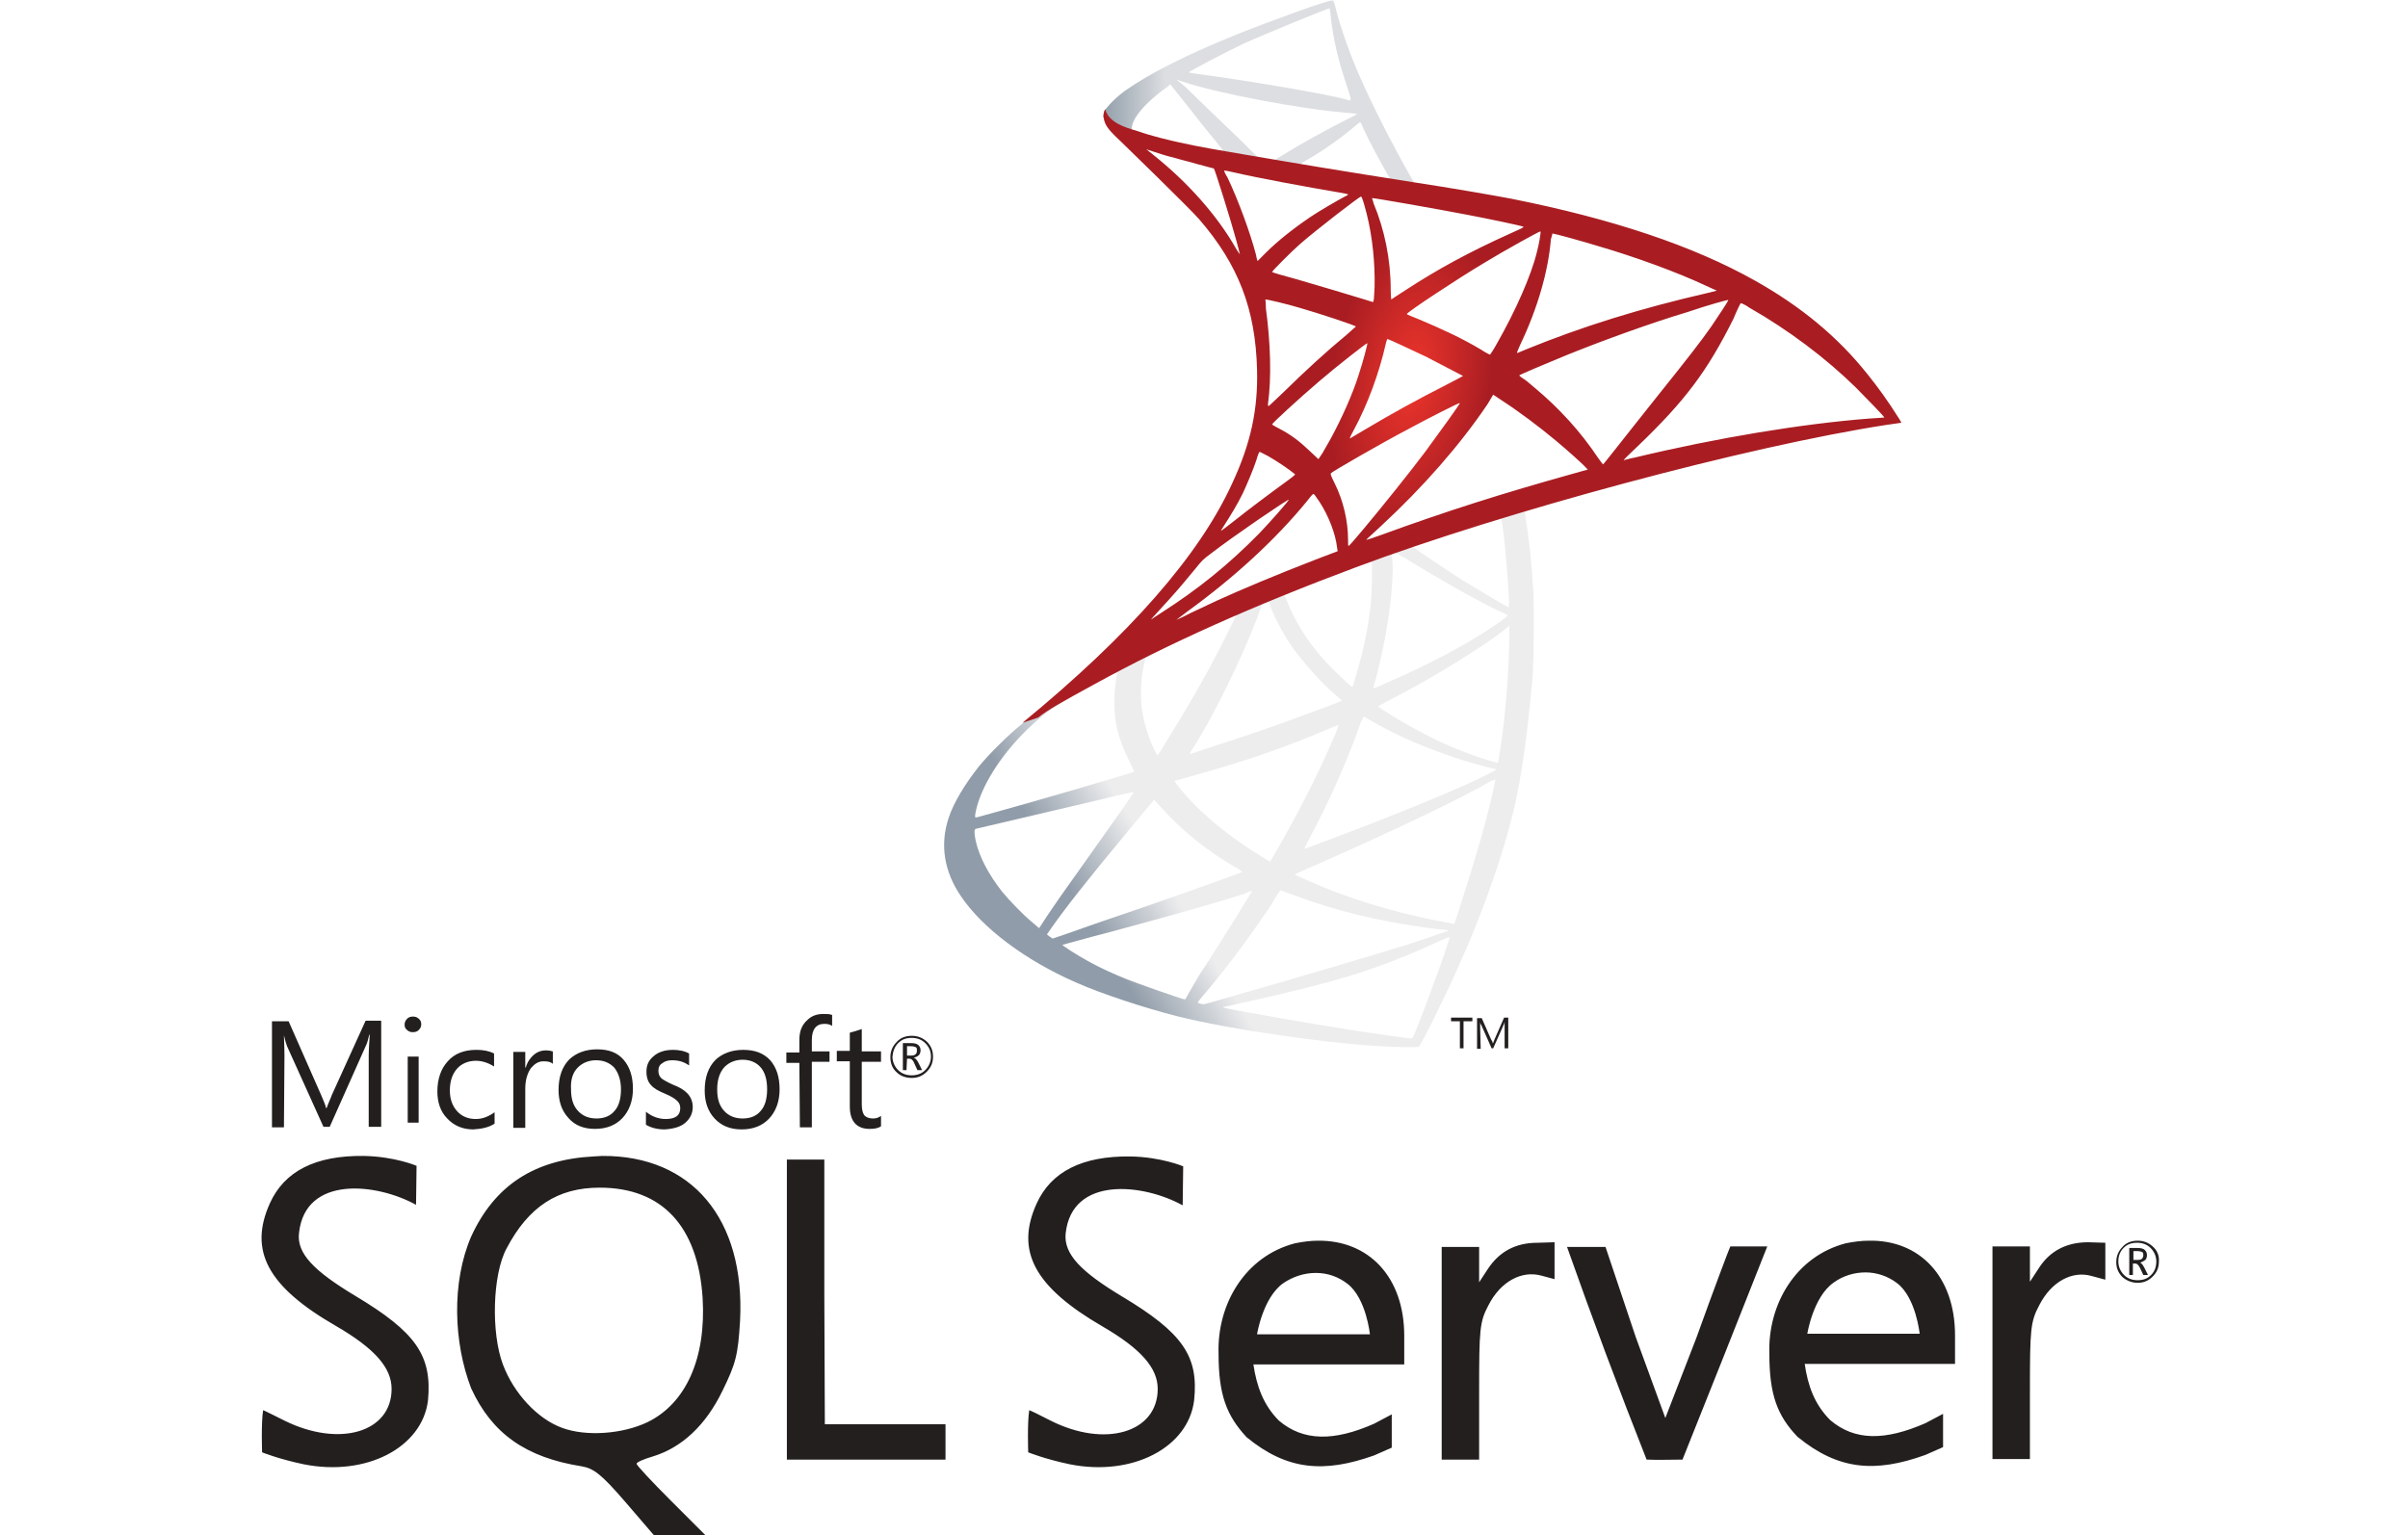
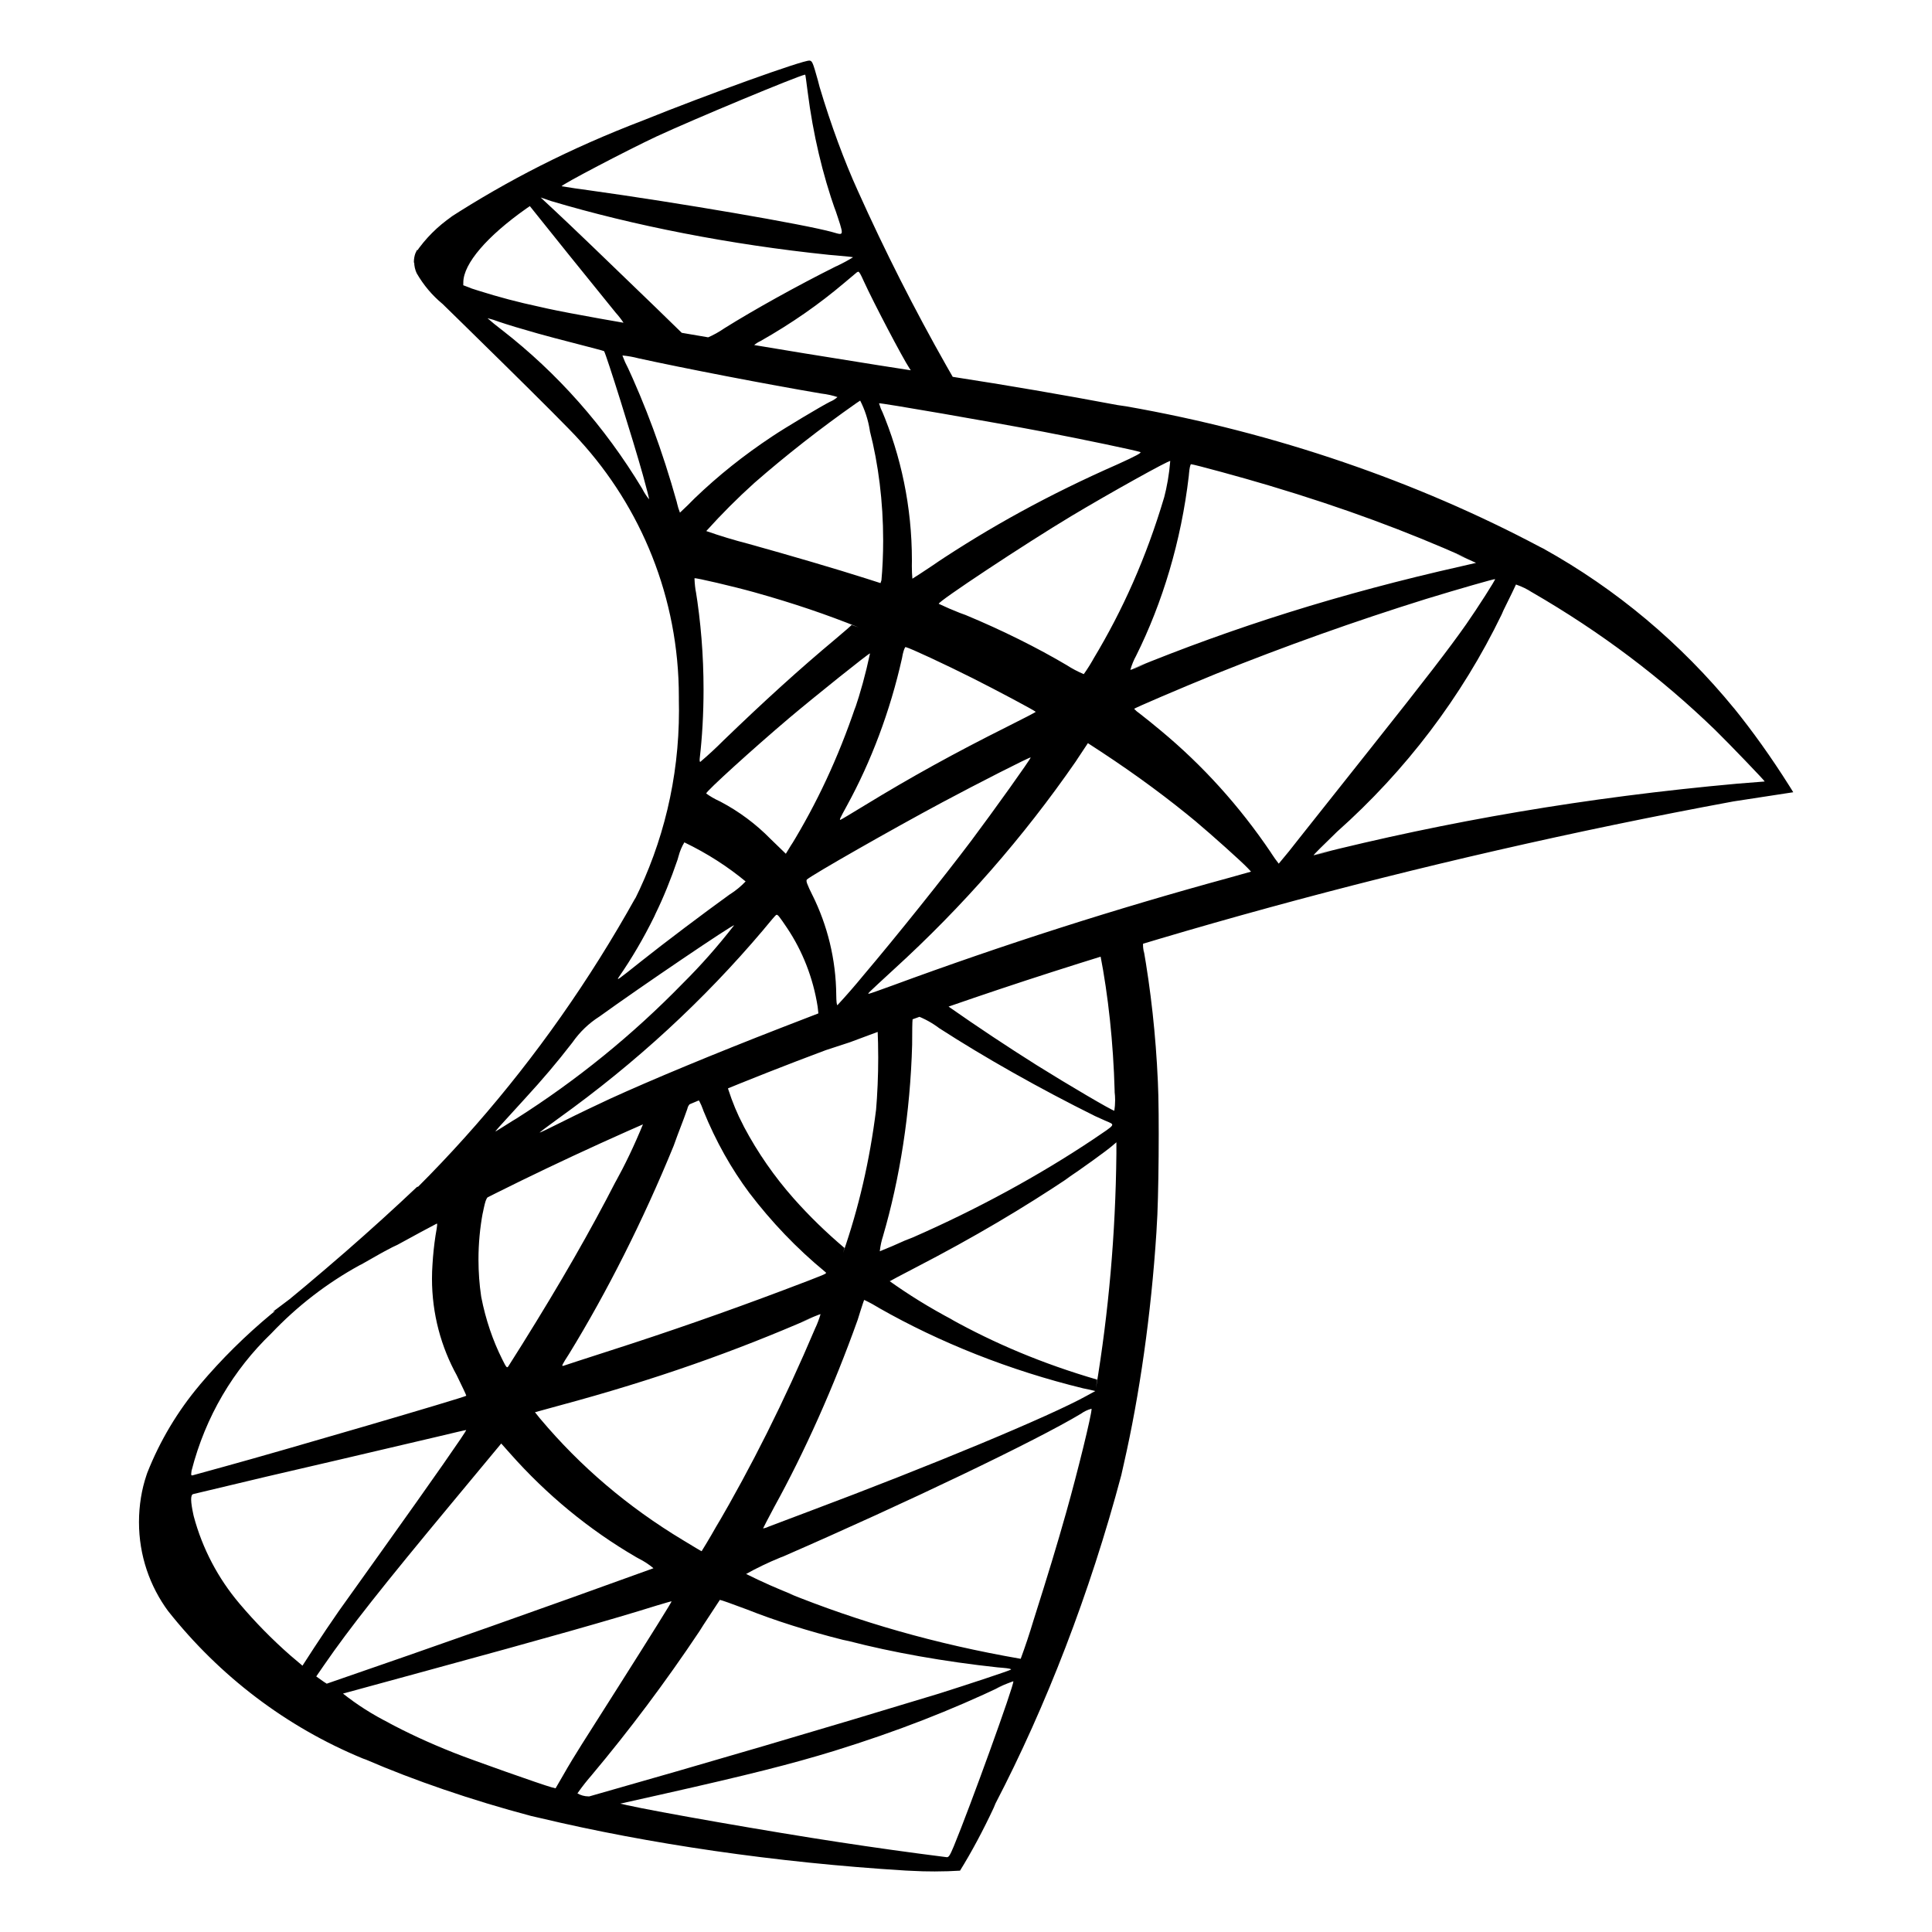
- <svg xmlns="http://www.w3.org/2000/svg" viewBox="65.1 102.4 367.4 295.2" width="2500" height="1594">
-   <linearGradient id="a" gradientTransform="scale(115.9464 -115.9464) rotate(30.578 8.401 .224)" gradientUnits="userSpaceOnUse" x1="1.511" x2="1.657" y1="1.192" y2="1.192">
-     <stop offset="0" stop-color="#909ca9" />
-     <stop offset="1" stop-color="#ededee" />
-   </linearGradient>
-   <linearGradient id="b" gradientTransform="matrix(80.3196 0 0 -80.3196 150.725 -619.331)" gradientUnits="userSpaceOnUse" x1=".981" x2="1.127" y1="-9.224" y2="-9.224">
-     <stop offset="0" stop-color="#939fab" />
-     <stop offset="1" stop-color="#dcdee1" />
-   </linearGradient>
-   <radialGradient id="c" cx="1.935" cy="2.23" gradientTransform="matrix(-102.4055 -15.3824 -31.1105 204.8109 556.169 -251.717)" gradientUnits="userSpaceOnUse" r=".146">
-     <stop offset="0" stop-color="#ee352c" />
-     <stop offset="1" stop-color="#a91d22" />
-   </radialGradient>
-   <path d="M315 196.4l-40.3 13.2-35.1 15.5-9.8 2.6c-2.5 2.4-5.1 4.8-8 7.2-3.1 2.7-6 5.1-8.2 6.9-2.5 2-6.1 5.6-8 7.9-2.8 3.5-5 7.2-5.9 10-1.7 5.1-.9 10.3 2.4 15.1 4.1 6.1 12.4 12.3 22 16.5 4.9 2.2 13.2 4.9 19.4 6.5 10.3 2.6 30.3 5.5 41.3 5.9 2.2.1 5.2.1 5.3 0 .2-.2 2-3.4 3.9-7.5 6.8-13.8 11.6-26.8 14.3-37.8 1.6-6.7 2.8-15.6 3.7-26.2.2-3 .3-12.9.1-16.2-.3-5.5-.8-9.9-1.5-14.3-.1-.6-.2-1.2-.1-1.2.1-.1.5-.2 5.5-1.6zm-9.2 5.4c.4 0 1.3 9.4 1.6 15.3.1 1.2 0 2.1 0 2.1-.2 0-5.1-2.9-8.7-5.1-3-1.9-8.8-5.8-9.7-6.5-.3-.2-.3-.2 2.2-1.1 4.2-1.5 14.2-4.7 14.6-4.7zm-20.6 6.8c.3 0 1 .4 2.7 1.4 6.3 3.9 14.8 8.7 18.5 10.3 1.1.5 1.2.3-1.3 2.1-5.5 3.8-12.5 7.5-20.9 11.2-1.5.7-2.7 1.2-2.8 1.2s.1-.8.4-1.7c2-7.6 3.2-15.3 3.3-21.4-.2-3.1-.2-3.1.1-3.1zm-4.2 1.6c.2.2.1 7-.2 8.9-.5 4.4-1.4 8.6-2.8 13.3-.3 1.1-.6 2.1-.7 2.1-.1.2-4.3-3.9-5.7-5.5-2.4-2.7-4.2-5.5-5.6-8.2-.7-1.4-1.8-4.1-1.7-4.1.5-.4 16.6-6.6 16.7-6.5zm-19.9 7.8c.2.1.4.6.5 1.1 1 2.7 3.2 6.6 5.1 9 2.1 2.7 4.8 5.7 7 7.6.7.6 1.4 1.2 1.5 1.3.2.2.2.2-4.7 2-5.8 2.2-12 4.4-19.2 6.7-1.7.6-3.4 1.1-5.1 1.7-.3.1-.2-.1.6-1.3 3.6-5.6 9-16.5 12-24.3.5-1.3 1-2.7 1.1-3 .1-.4.3-.6.7-.8.2.1.4 0 .5 0zm-6.1 2.5c.1.1-1.5 3.3-3 6.3-3 5.8-6.2 11.4-10.5 18.3-.7 1.2-1.4 2.3-1.5 2.4-.2.2-.2.2-.7-.8-1-2-1.9-4.7-2.3-7.1-.5-2.4-.4-6.5.2-9.1.4-1.9.4-1.9 1.3-2.3 3.7-1.9 16.3-7.8 16.5-7.7zm52.5 2.2v1.3c0 6.8-.7 16.1-1.8 22.9-.2 1.2-.3 2.2-.4 2.2 0 0-.9-.2-1.9-.5-4.6-1.4-9.5-3.5-14-6-3-1.6-7.3-4.3-7.1-4.4 0 0 1.3-.7 2.8-1.5 6-3.1 11.7-6.5 16.7-9.8 1.9-1.2 4.7-3.3 5.3-3.8zm-75.5 9c.1 0 .1.2-.1 1.3-.1.8-.3 2.3-.3 3.3-.2 4.4.5 7.7 2.7 12.2.6 1.2 1.1 2.3 1.1 2.3-.2.2-20.4 6.1-26.7 7.8-1.9.5-3.5 1-3.7 1-.2.1-.2 0-.2-.5.7-4.5 4.1-10.3 8.9-15.3 3.2-3.3 5.7-5.2 10-7.7 3.1-1.6 7.8-4.3 8.3-4.4-.1 0-.1 0 0 0zm47.5 8.5s.8.4 1.6.9c6.5 3.8 15.6 7.3 23.3 9.1l.7.2-1 .5c-4.1 2.3-17.4 7.8-31 12.9-2 .7-3.9 1.5-4.3 1.6-.4.2-.7.2-.7.2s.5-1.1 1.2-2.4c3.8-7.1 7.6-15.8 9.6-21.8.4-.7.6-1.2.6-1.2zm-4.8 1.6s-.2.7-.5 1.4c-2.7 6.4-6.1 13.4-10.6 21.3-1.1 2-2.1 3.6-2.1 3.6s-.9-.5-2-1.2c-6.5-4-12.2-8.8-15.9-13.6l-.5-.7 2.8-.8c9.9-2.7 18.4-5.6 26.8-9.2.9-.4 1.9-.8 2-.8zm30.1 10.5c0 .7-1.5 7-2.8 11.5-1.1 3.8-2 6.8-3.7 12.1-.7 2.3-1.4 4.2-1.4 4.2s-.2 0-.4-.1c-9-1.6-17.2-3.9-24.8-7-2.1-.9-5.2-2.2-5.4-2.4-.1-.1 1.8-.9 4.1-1.9 13.9-6.1 28.2-12.9 33.2-15.9.6-.3 1.1-.5 1.2-.5zm-69.5 2.4c.1.1-3.8 5.6-9.2 13.2-1.9 2.7-4.1 5.8-4.9 6.9-.8 1.2-2.1 3-2.8 4.1l-1.3 2-1.4-1.2c-1.6-1.3-4.4-4.2-5.7-5.8-2.6-3.3-4.4-6.7-5.1-9.8-.3-1.5-.3-2.2 0-2.3.5-.1 8.6-2 16.2-3.8 4.2-1 9.1-2.1 10.9-2.6 1.8-.4 3.2-.7 3.3-.7zm3.9 1.5l1 1.1c4.4 4.9 8.9 8.5 14.3 11.7 1 .5 1.7 1 1.6 1.1-.2.2-18.8 6.8-27.5 9.7-4.8 1.7-8.8 3.1-8.9 3.1l-.6-.4-.5-.4.9-1.3c2.9-4.1 6.5-8.7 14.3-18.1zm24.3 17.4s1.4.5 3 1.1c4 1.5 7.1 2.4 11.3 3.5 5.2 1.3 12.7 2.6 17.1 3 .7.1 1 .1.9.2-.2.1-4.7 1.6-8 2.7-5.2 1.6-21.2 6.4-34.3 10.1-2.4.7-4.5 1.3-4.6 1.3-.3.1-1.3-.2-1.3-.3s.7-1 1.6-2c4.4-5.2 8.7-11.1 12.4-16.6 1-1.8 1.9-3 1.9-3zm-5.4.1s-2.1 3.5-5.9 9.5c-1.6 2.5-3.4 5.4-4.1 6.4-.6 1-1.5 2.5-2 3.4l-.9 1.6-.5-.1c-1.1-.3-8.8-3-10.8-3.8-2.5-1-5.1-2.2-7.1-3.3-2.4-1.3-5.5-3.3-5.2-3.3.1 0 4.2-1.2 9.3-2.5 13.3-3.6 20.7-5.7 25.6-7.3.8-.4 1.6-.6 1.6-.6zm37.9 8.9c.2.3-4.8 14-6.6 18.3-.4 1-.5 1.2-.8 1.2-.5 0-7.7-1-12-1.7-7.6-1.2-20.3-3.4-23.5-4.1l-.7-.2 4.5-1c9.8-2.2 14.4-3.4 19.2-4.8 6-1.8 11.9-4.1 17.9-6.9 1-.4 1.8-.8 2-.8z" fill="url(#a)" />
-   <path d="M273.4 102.5c-.7-.1-11.5 3.8-18.5 6.6-9.4 3.8-16.7 7.5-21.2 10.7-1.7 1.2-3.8 3.3-4.1 4.1-.1.3-.2.7-.2 1l4.1 3.9 9.7 3.1 23.1 4.1 26.4 4.5.3-2.3h-.2l-3.5-.5-.7-1.2c-3.6-6.3-7.6-14.2-9.9-19.5-1.8-4.1-3.5-8.9-4.4-12.3-.5-2.1-.6-2.2-.9-2.2zm-.5 1.5c.1 0 .2.9.3 1.9.5 4.3 1.5 8.4 3 12.8 1.1 3.4 1.1 3.2-.2 2.8-3.1-.9-17-3.3-27.1-4.7-1.6-.2-3-.4-3-.5-.1-.1 7.3-4 10.5-5.5 4.2-1.9 15.7-6.6 16.5-6.8zm-29.4 13.7l1.2.4c6.5 2.2 22.7 5.3 31.7 6 1 .1 1.9.2 1.9.2s-.8.5-1.9 1c-4.3 2.2-9.1 4.8-12.4 6.9-1 .6-1.9 1.1-2 1.1s-.8-.1-1.4-.2l-1.2-.2-3-3c-5.4-5.2-9.6-9.2-11.2-10.8zm-1.2.9l4.3 5.4c2.3 3 4.7 5.8 5.2 6.5.5.6.9 1.2.9 1.2-.1.1-6.2-1.1-9.4-1.8-3.3-.8-4.7-1.1-6.7-1.8l-1.7-.5v-.4c0-2 2.6-5.1 7-8.2zm36.5 7.3c.1 0 .3.3.6 1.1 1 2.3 4.3 8.4 5.1 9.6.2.4.7.4-3.6-.3-10.3-1.7-13.6-2.2-13.6-2.3 0 0 .3-.2.7-.5 3.2-1.8 6.4-4 9.3-6.4.7-.6 1.3-1.1 1.5-1.2-.1 0 0 0 0 0z" fill="url(#b)" />
-   <path d="M229.8 123.4s-.7 1.1 0 2.7c.4 1 1.6 2.2 2.9 3.4 0 0 13.6 13.2 15.2 15.1 7.5 8.7 10.8 17.2 11.1 28.9.2 7.6-1.2 14.2-4.8 21.9-6.3 13.8-19.7 29.1-40.3 46l3-1c1.9-1.5 4.6-3 10.8-6.4 14.4-7.9 30.5-15.1 50.3-22.5 28.5-10.7 75.4-23.3 102.1-27.4l2.8-.4-.4-.7c-2.4-3.8-4.1-6.1-6.1-8.6-5.8-7.3-12.9-13.1-21.6-18-11.9-6.7-27.4-11.9-47-15.8-3.7-.7-11.8-2.1-18.4-3.1-14-2.2-23-3.7-32.9-5.4-3.6-.6-8.9-1.5-12.4-2.3-1.8-.4-5.3-1.2-8.1-2.2-2.4-.7-5.5-1.6-6.2-4.2zm7.9 7.7s.5.2 1.2.4c1.2.4 2.7.9 4.4 1.3 1.3.4 2.7.7 4 1.1 1.8.5 3.4.9 3.4.9.2.2 3.3 10.1 4.3 13.8.4 1.4.7 2.7.7 2.7s-.4-.5-.8-1.2c-3.6-6.3-9.2-12.6-15.7-17.8-.9-.7-1.5-1.2-1.5-1.2zm15 4.1c.2 0 .8.1 1.6.3 5.2 1.2 14.5 2.9 20.4 3.9 1 .2 1.8.3 1.8.4s-.4.3-.8.5c-1 .5-5.1 2.9-6.4 3.8-3.4 2.3-6.4 4.7-8.6 6.9l-1.6 1.6s-.2-.5-.3-1.2c-1.1-4.2-3.4-10.5-5.5-14.9-.4-.6-.7-1.3-.6-1.3-.1 0-.1 0 0 0zm26.3 5c.2.1.5 1.1 1.1 3.4 1.1 4.4 1.6 9.4 1.5 14-.1 1.3-.1 2.5-.2 2.6l-.1.3-1.6-.5c-3.3-1-8.6-2.6-13.1-3.9-2.6-.7-4.7-1.3-4.7-1.4 0-.2 3.8-4 5.4-5.4 3.1-2.7 11.5-9.2 11.7-9.1zm2.1.3c.1-.1 12.6 2.1 18.3 3.2 4.2.8 10.4 2.1 10.8 2.3.2.1-.5.4-2.5 1.3-8 3.6-14 6.9-20 10.8-1.6 1-2.9 1.9-2.9 1.9s-.1-.9-.1-1.9c0-5.8-1.2-11.6-3.3-16.6-.1-.5-.3-.9-.3-1zm32.4 6.4c.1.1-.3 2.6-.7 4-1.1 4.5-4.1 11.3-7.7 17.6-.6 1.1-1.2 2-1.3 2.1-.1 0-.9-.4-1.8-1-3.5-2.1-7.6-4-11.9-5.8-1.2-.5-2.3-.9-2.3-1-.2-.2 9.6-6.7 14.8-9.8 4.1-2.5 10.8-6.2 10.9-6.1zm2.3.4c.3 0 5.8 1.5 8.7 2.4 7.2 2.1 15.4 5.1 20.7 7.6l2.2 1-1.6.4c-13.1 3-24.3 6.5-35.1 10.9-.9.4-1.7.7-1.7.7-.1 0 .2-.7.6-1.6 3.3-6.9 5.4-14.1 5.9-20.3.2-.6.3-1.1.3-1.1zM260.6 160c.1-.1 4.3.9 6.6 1.6 3.5 1 10.8 3.4 10.8 3.6 0 0-.8.7-1.8 1.6-4 3.3-7.8 6.8-12.4 11.3-1.4 1.3-2.5 2.4-2.6 2.4s-.1-.2-.1-.4c.7-5.1.5-11.7-.4-18.4 0-1-.1-1.7-.1-1.7zm89 .1c.1.1-2 3.2-3.2 5-1.8 2.6-4.5 6.1-10.6 13.7-3.2 4-6.8 8.6-8 10.1s-2.2 2.8-2.3 2.8c0 0-.4-.5-.9-1.2-3.4-5.1-7.5-9.6-12.3-13.6-.9-.8-1.9-1.6-2.3-1.8-.3-.2-.6-.5-.6-.5 0-.1 5.2-2.3 9.1-3.9 6.9-2.8 16.3-6.2 23.3-8.3 3.8-1.3 7.8-2.4 7.8-2.3zm2.4.6c.1 0 .9.3 1.7.9 7.4 4.2 14.7 9.7 20.4 15.3 1.6 1.6 5.6 5.7 5.5 5.8 0 0-1.4.1-3 .2-12.8 1-29.2 3.7-45 7.5-1.1.2-2 .5-2.1.5s1.1-1.2 2.6-2.6c9.3-8.9 13.5-14.6 18.5-24.6.7-1.7 1.3-2.9 1.4-3-.1 0-.1 0 0 0zm-67.9 6.9c.4.1 4.4 2 7.4 3.4 2.7 1.4 6.9 3.6 7.1 3.7 0 0-1.4.8-3.2 1.7-5.7 2.9-10.6 5.6-15.8 8.7-1.5.9-2.7 1.6-2.7 1.6-.1 0-.1-.1.7-1.6 2.7-5 4.9-11 6.2-16.8.1-.4.2-.7.3-.7zm-3.9.8c.1.1-.9 3.8-1.6 5.9-1.2 3.9-3.4 8.7-5.4 12.4-.5.9-1.2 2.1-1.6 2.8l-.8 1.2-1.7-1.6c-2-1.9-3.6-3.1-5.7-4.2-.8-.4-1.5-.8-1.5-.9 0-.2 5.2-5 9.2-8.4 2.9-2.5 9-7.3 9.1-7.2zm24.2 9.9l1.5 1c3.4 2.2 7.4 5.2 10.5 7.8 1.7 1.4 5.1 4.4 5.8 5.2l.4.4-2.5.7c-14 3.9-24.7 7.3-37.3 11.9-1.4.5-2.6.9-2.7.9-.2 0-.3.2 2.8-2.7 8-7.4 15.2-15.6 20.5-23.5zm-6.4 1.6c.1.1-4.1 5.9-6.6 9.3-3 4-8.3 10.6-11.9 14.9-1.5 1.8-2.8 3.3-2.9 3.3s-.1-.4-.1-1.1c0-3.7-.9-7.6-2.6-11-.7-1.4-.8-1.7-.7-1.9.6-.5 9.4-5.6 15.1-8.6 3.7-2 9.6-5 9.7-4.9zm-38.5 9.4c.1 0 .8.4 1.6.8 1.9 1.1 3.7 2.3 5.2 3.5.1.1-.7.7-1.8 1.5-2.9 2.1-7.3 5.4-9.8 7.4-2.7 2.1-2.8 2.2-2.5 1.7 2-3.1 3-4.8 4.1-7 .9-2 1.9-4.3 2.6-6.4.2-.8.5-1.5.6-1.5zm10.3 8.1c.2 0 .3.2 1.2 1.5 1.7 2.6 3.1 6.1 3.4 8.9l.1.6-4.2 1.6c-7.5 2.9-14.4 5.8-19 7.9-1.3.6-3.6 1.7-5.1 2.4-1.5.8-2.7 1.3-2.7 1.3s.9-.7 2.1-1.6c9.1-6.6 17-13.9 22.9-21.1.6-.8 1.2-1.5 1.3-1.5zm-4.7 1.1c.1.1-3.4 4.1-5.7 6.5-5.9 6-11.7 10.7-18.9 15.3-.9.6-1.7 1.1-1.8 1.2-.2.1.1-.2 3.2-3.6 2-2.2 3.5-4 5.3-6.2 1.2-1.5 1.4-1.7 3-2.9 4.4-3.4 14.7-10.4 14.9-10.3z" fill="url(#c)" />
-   <path d="M133.1 324.7c-.6 0-1.1.1-1.7.1-11.4.6-19 5.6-23.5 15.4-3.8 8.8-3.4 20.4 0 29.2 4 8.7 10.5 13.3 21.3 15 2.3.4 3.8 1.6 8.3 6.8l5.5 6.4h9.9l-6.6-6.6c-3.6-3.6-6.6-6.8-6.6-7.1s1.4-.9 3.1-1.4c5.6-1.7 10.2-6 13.4-12.6 2.6-5.3 3-6.9 3.4-13.5 1-19.6-9.3-31.8-26.5-31.7zm8.7 51.2c-4.8 2.3-11.8 2.8-16.4 1.1-4.7-1.7-9.3-6.6-11.4-12.2-2.3-6.1-2-17.3.7-22.3 4.2-8 9.8-11.7 17.9-11.7 12 0 18.9 7.4 19.8 21.2.7 11.6-3.2 20.3-10.6 23.9zm171.1-34.5c-4.2 0-7.3 1.7-9.5 5l-1.7 2.6v-6.8h-7.2v40.9h7.2V370c0-12 .1-13.4 1.8-16.6 2.3-4.5 6.3-6.7 10.1-5.7l2.6.7v-7.1zm-42.2-.4c-1.4 0-2.9.2-4.4.5-9.6 2.5-15 11.7-14.7 21.2 0 7.9 1.5 11.9 5.4 16.1 7.8 6.4 14.9 6.9 24.5 3.5 1.6-.7 3.4-1.5 3.4-1.5v-6.4l-3.4 1.8c-7.7 3.4-13.6 3.4-18.3-.6-3-3-4.3-6.7-4.9-10.8h29v-5.5c0-11.3-6.8-18.4-16.6-18.3zM259 359s1.1-7 5-9.8c1.9-1.3 4.1-2 6.3-2s4.3.7 6.1 2.1c3.6 2.8 4.3 9.7 4.3 9.7zm-173.4-7.4c-7.8-4.7-11.3-8.1-10.8-12.1 1.2-11.1 14.9-9.6 22.5-5.4l.1-7.5s-4.2-1.8-10.2-1.9c-9.2-.1-15.2 2.9-18 9.1-4.1 9.1-.5 16 12.7 23.6 7.4 4.3 10.7 8 10.7 12.1 0 8.4-10.1 11.3-20.6 6.1-2.2-1.1-4-2-4.1-2-.4 2.4-.2 8.1-.2 8.1s3.2 1.3 8 2.3c12 2.4 22.8-3.2 23.9-12.3.8-8.6-2.3-13.1-14-20.1zm291-10.6c-1.4 0-2.9.2-4.4.5-9.6 2.5-15 11.7-14.7 21.2 0 7.9 1.5 11.9 5.4 16 7.8 6.4 14.9 7 24.6 3.5 1.6-.7 3.4-1.5 3.4-1.5v-6.4l-3.4 1.8c-7.8 3.4-13.6 3.4-18.3-.6-3-3-4.3-6.6-4.9-10.8h28.9v-5.5c0-11.3-6.8-18.4-16.6-18.2zm-11.8 17.9s1.1-7 5-9.8c1.9-1.4 4.1-2 6.2-2s4.3.7 6.1 2.1c3.6 2.8 4.3 9.7 4.3 9.7zM233 351.7c-7.8-4.7-11.2-8.1-10.8-12.1 1.2-11.1 14.9-9.6 22.5-5.4l.1-7.5s-4.2-1.8-10.2-1.9c-9.2-.1-15.2 2.9-18 9.1-4.1 9.1-.4 16 12.7 23.6 7.4 4.3 10.6 8 10.6 12 0 8.4-10.1 11.4-20.6 6.1-2.1-1.1-4-2-4.1-2-.4 2.4-.2 8.1-.2 8.1s3.2 1.3 8 2.3c12 2.4 22.8-3.2 23.9-12.3.9-8.5-2.2-13-13.9-20zm185.8-10.4c-4.2 0-7.4 1.7-9.5 5l-1.7 2.6v-6.8h-7.2V383h7.2v-13c0-12 .1-13.4 1.8-16.6 2.3-4.5 6.3-6.7 10.1-5.6l2.6.7v-7.1zm-243 10.2v-26.1h-7.2v57.7h30.5v-6.8h-23.2zm167.7 8.1l-6 15.5-5.7-15.6-5.8-17.3h-7.4c4.8 13.6 10 27.5 15.3 40.9 2.3.1 4.6 0 6.9 0l8.1-20.3 8.2-20.7H350c-.1.1-3.2 8.3-6.5 17.5zm-150.9-49.9c1.2 0 2.1-.4 2.9-1.2s1.2-1.7 1.2-2.9-.4-2.1-1.2-2.9c-.8-.7-1.7-1.1-2.9-1.1s-2.2.4-2.9 1.2c-.8.8-1.2 1.8-1.2 2.9 0 1.2.4 2.2 1.2 2.9.7.7 1.7 1.1 2.9 1.1zM190 303c.7-.7 1.5-1 2.6-1 1 0 1.9.3 2.6 1s1.1 1.5 1.1 2.6c0 1-.4 1.9-1.1 2.6s-1.6 1-2.6 1-1.9-.3-2.6-1-1.1-1.6-1.1-2.6c.1-1 .4-1.9 1.1-2.6zm1.7 3h.5c.3 0 .7.3.9.9l.6 1.3h.9l-.7-1.4c-.3-.6-.6-.9-.9-1 .4-.1.7-.2 1-.5.2-.2.3-.6.3-.9 0-.4-.1-.7-.4-1s-.8-.4-1.5-.4h-1.5v5.2h.7zm0-2.4h.7c.5 0 .8.1 1 .2s.2.3.2.7c0 .6-.4.9-1.1.9h-.8zM72 305.5c0-1.8-.1-3.2-.1-4 .2.9.4 1.6.6 2.1l7 15.5h1.2l7-15.7c.2-.4.4-1.1.6-2h.1c-.1 1.6-.2 2.9-.2 4v13.7h2.4v-20.4h-3L81.1 313c-.2.6-.6 1.4-1 2.5H80c-.1-.6-.5-1.4-.9-2.4l-6.3-14.3h-3.2v20.4h2.3zm23.7.1h2.1v12.7h-2.1zm1-4.7c.4 0 .8-.1 1.1-.4s.5-.6.5-1.1c0-.4-.1-.8-.5-1.1-.3-.3-.7-.4-1.1-.4s-.8.1-1.1.4-.5.7-.5 1.1c0 .5.1.8.5 1.1.3.3.7.4 1.1.4zm15.7 17.6v-2.2c-1.1.8-2.3 1.3-3.6 1.3-1.5 0-2.7-.5-3.6-1.5s-1.4-2.3-1.4-4c0-1.8.5-3.2 1.4-4.2s2.2-1.5 3.6-1.5c1.2 0 2.4.4 3.5 1.1V305c-1-.5-2.1-.7-3.4-.7-2.3 0-4.2.7-5.5 2.2-1.3 1.4-2 3.4-2 5.8 0 2.1.6 3.9 1.9 5.2 1.3 1.4 3 2.1 5 2.1 1.7-.1 3-.4 4.1-1.1zm5.9-6.7c0-1.7.4-3 1.1-4 .7-.8 1.4-1.3 2.4-1.3.8 0 1.4.1 1.8.5v-2.4c-.3-.1-.8-.2-1.4-.2-.8 0-1.6.3-2.2.8-.7.6-1.3 1.4-1.6 2.5h-.1v-3H116v14.6h2.3zm13.4 7.7c2.2 0 4-.7 5.3-2.1s2-3.3 2-5.6c0-2.4-.6-4.2-1.8-5.6s-2.9-2-5.1-2-4 .7-5.3 1.9c-1.4 1.4-2.1 3.4-2.1 5.9 0 2.2.6 4 1.9 5.4 1.2 1.4 2.9 2.1 5.1 2.1zm-3.3-11.8c.9-.9 2.1-1.4 3.5-1.4 1.5 0 2.6.5 3.5 1.4.8 1 1.3 2.4 1.3 4.2s-.4 3.2-1.2 4.1c-.8 1-2 1.5-3.5 1.5s-2.7-.5-3.6-1.5-1.3-2.3-1.3-4.1c-.1-1.8.3-3.2 1.3-4.2zm20.7 10.6c.9-.8 1.4-1.8 1.4-3 0-1.1-.4-2-1.1-2.7-.6-.6-1.4-1.1-2.7-1.6-1.1-.5-1.8-.9-2.2-1.2-.4-.4-.6-.8-.6-1.5 0-.6.2-1.1.7-1.4.5-.4 1.1-.6 1.9-.6 1.3 0 2.3.3 3.3 1V305c-.9-.5-2-.7-3.1-.7-1.5 0-2.8.4-3.7 1.2-1 .8-1.4 1.8-1.4 3 0 1.1.3 2 .9 2.6.5.6 1.4 1.1 2.6 1.6s2 1 2.4 1.4.6.8.6 1.4c0 1.4-.9 2.1-2.8 2.1-1.4 0-2.7-.5-3.8-1.4v2.5c1 .6 2.2.9 3.6.9 1.7-.1 3.1-.5 4-1.3zm11.1-14c-2.2 0-4 .7-5.3 1.9-1.4 1.4-2.1 3.4-2.1 5.9 0 2.2.6 4 1.9 5.4s3 2.1 5.2 2.1 4-.7 5.3-2.1 2-3.3 2-5.6c0-2.4-.6-4.2-1.8-5.6-1.3-1.4-3-2-5.2-2zm4.6 7.6c0 1.8-.4 3.2-1.2 4.1-.8 1-2 1.5-3.5 1.5s-2.7-.5-3.6-1.5-1.3-2.3-1.3-4.1c0-1.9.5-3.3 1.4-4.3.9-.9 2.1-1.4 3.5-1.4s2.6.5 3.4 1.4c.9 1 1.3 2.4 1.3 4.3zm6.3 7.3h2.3v-12.6h3.4v-2h-3.4v-2.2c0-2 .8-3.1 2.4-3.1.6 0 1.1.1 1.5.4v-2.1c-.4-.2-1-.2-1.7-.2-1.3 0-2.3.4-3.1 1.2-1 .9-1.5 2.1-1.5 3.8v2.4h-2.5v2h2.5zm9.6-4c0 2.8 1.3 4.3 3.8 4.3.9 0 1.6-.1 2.2-.5v-2c-.4.3-.9.5-1.5.5-.8 0-1.3-.2-1.7-.6-.3-.4-.5-1.1-.5-2.1v-8.2h3.7v-2H183v-4.3c-.8.3-1.6.5-2.3.7v3.5h-2.5v2h2.5zm250.5 26.9c-.8-.7-1.7-1.1-2.9-1.1s-2.2.4-2.9 1.2c-.8.8-1.2 1.8-1.2 2.9 0 1.2.4 2.1 1.2 2.9.8.7 1.8 1.1 2.9 1.1 1.2 0 2.1-.4 2.9-1.2s1.2-1.7 1.2-2.9c.1-1.2-.4-2.2-1.2-2.9zm-.3 5.5c-.7.7-1.5 1-2.6 1-1 0-1.9-.3-2.6-1s-1.1-1.6-1.1-2.6.3-1.9 1-2.6 1.5-1 2.6-1c1 0 1.9.3 2.6 1s1.1 1.6 1.1 2.6-.3 1.9-1 2.6zm-2.1-2.4c.4-.1.7-.3 1-.5.2-.2.3-.6.3-.9 0-.4-.1-.7-.4-1s-.8-.4-1.5-.4h-1.5v5.2h.7v-2.2h.5c.3 0 .6.3.9.9l.6 1.3h.9l-.7-1.4c-.3-.6-.6-.9-.8-1zm-.5-.5h-.8V343h.7c.5 0 .8.1 1 .2s.2.3.2.7c-.1.6-.4.8-1.1.8zM298 304h.7v-5.2h1.7v-.7h-4.1v.7h1.7zm3.9-3.9v-1.2c0 .3.1.5.2.6l2 4.5h.3l2-4.5c.1-.1.1-.3.2-.6v5.1h.7v-5.9h-.8l-1.8 4.1c0 .1-.2.4-.3.8h-.1c0-.2-.1-.4-.3-.7l-1.8-4.1h-.9v5.9h.7z" fill="#231f1f" />
+ <svg xmlns="http://www.w3.org/2000/svg" fill="#000000" width="800px" height="800px" viewBox="0 0 32 32" version="1.1">
+   <path d="M16.776 27.848h0.008c0.019 0.047-0.719 2.087-0.987 2.734-0.061 0.145-0.082 0.181-0.115 0.179q-0.897-0.113-1.791-0.25c-1.132-0.172-3.028-0.504-3.506-0.612l-0.111-0.025 0.679-0.152c1.455-0.327 2.153-0.504 2.862-0.721 1.059-0.328 1.944-0.677 2.797-1.083l-0.125 0.054c0.076-0.039 0.173-0.080 0.271-0.116l0.020-0.006zM11.124 26.522c0.006 0.006-0.316 0.522-0.882 1.415-0.24 0.376-0.511 0.806-0.604 0.952-0.094 0.147-0.23 0.372-0.302 0.5l-0.134 0.231-0.067-0.017c-0.162-0.044-1.311-0.45-1.613-0.57-0.429-0.17-0.777-0.333-1.114-0.514l0.057 0.028c-0.299-0.149-0.555-0.314-0.793-0.503l0.009 0.007 1.381-0.377c1.989-0.542 3.090-0.854 3.811-1.080 0.136-0.041 0.249-0.074 0.25-0.071zM11.926 26.5c0.004-0.004 0.206 0.067 0.452 0.16 0.447 0.178 1.009 0.357 1.584 0.501l0.099 0.021c0.713 0.185 1.579 0.34 2.463 0.435l0.083 0.007c0.1 0.008 0.152 0.020 0.137 0.030-0.031 0.020-0.7 0.242-1.191 0.397q-2.889 0.879-5.793 1.703c-0.003 0-0.007 0-0.011 0-0.068 0-0.132-0.019-0.187-0.051l0.002 0.001c0.080-0.115 0.16-0.215 0.244-0.311l-0.003 0.003c0.613-0.73 1.22-1.538 1.781-2.379l0.063-0.1q0.137-0.21 0.275-0.419zM8.302 23.909l0.146 0.164c0.605 0.684 1.308 1.264 2.092 1.72l0.040 0.022c0.093 0.047 0.173 0.1 0.245 0.161l-0.002-0.001q-2.698 0.978-5.411 1.912-0.046-0.028-0.090-0.060l-0.084-0.060 0.131-0.19c0.425-0.616 0.96-1.293 2.131-2.702zM7.721 23.687c0.011 0.011-0.567 0.838-1.375 1.969l-0.734 1.028c-0.121 0.174-0.306 0.447-0.411 0.61l-0.191 0.295-0.202-0.171c-0.305-0.268-0.581-0.55-0.836-0.851l-0.010-0.012c-0.346-0.409-0.609-0.901-0.753-1.441l-0.006-0.026c-0.047-0.217-0.050-0.327-0.004-0.341q1.207-0.291 2.417-0.569l1.625-0.381c0.261-0.063 0.477-0.113 0.48-0.111zM18.077 23.333l0.003 0.004c0 0.1-0.229 1.035-0.42 1.712-0.16 0.566-0.295 1.010-0.544 1.796q-0.095 0.318-0.21 0.63c-1.418-0.246-2.677-0.611-3.875-1.096l0.126 0.045q-0.407-0.159-0.799-0.354c0.163-0.092 0.363-0.189 0.569-0.273l0.038-0.014c2.068-0.901 4.21-1.928 4.942-2.369 0.048-0.035 0.104-0.062 0.165-0.079l0.004-0.001zM13.591 21.767c-0.025 0.084-0.052 0.154-0.083 0.222l0.004-0.011c-0.538 1.267-1.066 2.309-1.651 3.314l0.075-0.14q-0.15 0.275-0.315 0.541c-0.006 0-0.142-0.082-0.305-0.181-0.921-0.554-1.705-1.225-2.363-2.007l-0.012-0.014-0.080-0.1 0.415-0.114c1.572-0.423 2.898-0.894 4.176-1.452l-0.19 0.074c0.178-0.075 0.325-0.136 0.327-0.132zM14.313 21.53c0.099 0.047 0.179 0.092 0.257 0.14l-0.011-0.006c1.001 0.57 2.161 1.034 3.385 1.332l0.093 0.019 0.105 0.025-0.144 0.079c-0.602 0.335-2.588 1.161-4.616 1.921q-0.321 0.12-0.641 0.242c-0.030 0.015-0.064 0.027-0.1 0.033l-0.002 0c0-0.005 0.084-0.165 0.186-0.357 0.501-0.908 0.983-1.983 1.381-3.098l0.049-0.157c0.029-0.091 0.055-0.169 0.059-0.172zM7.229 20.261c0.019 0 0.014 0.035-0.015 0.201q-0.037 0.242-0.051 0.487c-0.005 0.069-0.008 0.149-0.008 0.229 0 0.585 0.151 1.135 0.416 1.612l-0.009-0.017c0.092 0.187 0.165 0.342 0.161 0.345-0.034 0.029-3.037 0.907-3.981 1.166l-0.544 0.15c-0.034 0.010-0.036 0.003-0.025-0.075 0.231-0.9 0.694-1.671 1.32-2.273l0.002-0.002c0.426-0.449 0.918-0.83 1.462-1.128l0.031-0.015q0.614-0.352 1.24-0.681zM18.491 18.92v0.192c-0.014 1.331-0.129 2.624-0.339 3.885l0.020-0.146c-0.907-0.265-1.694-0.598-2.432-1.008l0.060 0.030c-0.412-0.217-0.759-0.434-1.090-0.671l0.028 0.019c0.004-0.005 0.192-0.104 0.417-0.221 0.984-0.509 1.797-0.993 2.58-1.517l-0.096 0.060c0.277-0.185 0.694-0.486 0.786-0.567zM10.658 18.602c-0.156 0.381-0.305 0.689-0.47 0.988l0.025-0.050c-0.439 0.857-0.924 1.701-1.566 2.73l-0.227 0.36c-0.023 0.034-0.033 0.023-0.102-0.117-0.153-0.304-0.274-0.656-0.346-1.026l-0.004-0.026c-0.027-0.18-0.043-0.388-0.043-0.599 0-0.267 0.025-0.527 0.072-0.78l-0.004 0.026c0.059-0.284 0.056-0.277 0.19-0.345 0.577-0.296 2.457-1.177 2.475-1.161zM11.568 18.227l0.012 0.005c0.025 0.046 0.048 0.1 0.068 0.156l0.002 0.008c0.21 0.515 0.462 0.96 0.764 1.366l-0.012-0.016c0.378 0.497 0.795 0.932 1.258 1.314l0.013 0.011c0.029 0.025 0.037 0.020-0.702 0.3q-1.421 0.536-2.867 1c-0.409 0.132-0.755 0.244-0.769 0.25-0.041 0.014-0.029-0.011 0.091-0.197 0.625-1.019 1.226-2.208 1.732-3.446l0.061-0.168c0.077-0.2 0.152-0.4 0.166-0.445 0.010-0.054 0.048-0.098 0.099-0.115l0.001-0c0.024-0.013 0.051-0.020 0.081-0.021h0zM14.536 17.057c0.006 0.137 0.010 0.299 0.010 0.46 0 0.302-0.013 0.602-0.038 0.898l0.003-0.039c-0.107 0.858-0.29 1.635-0.547 2.376l0.024-0.081c-0.306-0.259-0.582-0.528-0.838-0.816l-0.007-0.008c-0.314-0.355-0.592-0.753-0.82-1.183l-0.016-0.033c-0.092-0.173-0.177-0.377-0.245-0.589l-0.008-0.027c0.070-0.050 2.463-0.975 2.481-0.959zM15.165 16.816c0.15 0.056 0.28 0.129 0.397 0.218l-0.004-0.003c0.753 0.486 1.653 0.995 2.582 1.456l0.167 0.075c0.17 0.075 0.189 0.045-0.2 0.309-0.892 0.596-1.917 1.156-2.991 1.626l-0.13 0.051q-0.205 0.094-0.414 0.177c0.010-0.093 0.029-0.178 0.056-0.259l-0.003 0.009c0.278-0.949 0.452-2.043 0.483-3.174l0-0.018c0.002-0.452 0.002-0.455 0.046-0.466h0.008zM18.224 15.813c0.131 0.671 0.216 1.455 0.238 2.255l0 0.020c0.005 0.041 0.008 0.088 0.008 0.136 0 0.061-0.005 0.121-0.014 0.179l0.001-0.006c-0.035 0-0.769-0.431-1.29-0.757q-0.738-0.465-1.452-0.965c-0.044-0.035-0.039-0.036 0.332-0.164 0.631-0.217 2.129-0.697 2.177-0.697zM19.599 15.007l-6.008 1.959-5.223 2.307-1.462 0.387q-0.559 0.529-1.185 1.075c-0.462 0.401-0.895 0.765-1.225 1.027-0.436 0.362-0.826 0.749-1.18 1.167l-0.011 0.014c-0.359 0.426-0.656 0.919-0.867 1.455l-0.012 0.036c-0.079 0.232-0.124 0.499-0.124 0.777 0 0.553 0.18 1.064 0.485 1.477l-0.005-0.007c0.853 1.079 1.957 1.921 3.227 2.445l0.053 0.019c0.788 0.341 1.749 0.672 2.738 0.934l0.149 0.034c1.786 0.425 3.893 0.737 6.048 0.869l0.108 0.005c0.113 0.007 0.244 0.010 0.377 0.010 0.148 0 0.294-0.005 0.439-0.014l-0.020 0.001c0.188-0.303 0.384-0.668 0.559-1.044l0.028-0.068c0.836-1.607 1.563-3.48 2.084-5.438l0.044-0.196c0.257-1.126 0.45-2.463 0.538-3.828l0.004-0.077c0.034-0.442 0.046-1.916 0.020-2.417-0.035-0.783-0.117-1.516-0.244-2.234l0.015 0.102c-0.011-0.041-0.017-0.088-0.017-0.136 0-0.018 0.001-0.036 0.003-0.053l-0 0.002c0.017-0.012 0.074-0.031 0.812-0.246zM14.214 4.5c0.019 0.001 0.040 0.040 0.096 0.164 0.155 0.34 0.637 1.26 0.754 1.437 0.037 0.059 0.1 0.062-0.541-0.041-1.537-0.247-2.036-0.331-2.036-0.341 0.030-0.026 0.064-0.049 0.101-0.066l0.003-0.001c0.524-0.297 0.977-0.614 1.396-0.969l-0.013 0.011 0.219-0.184zM8.776 3.414l0.639 0.797c0.352 0.437 0.705 0.873 0.782 0.967 0.047 0.052 0.092 0.109 0.132 0.17l0.003 0.005c-0.017 0.014-0.925-0.162-1.406-0.274q-0.508-0.108-1.003-0.265l-0.25-0.080 0.001-0.061c0.004-0.306 0.39-0.759 1.045-1.22zM8.955 3.271l0.176 0.060c1.353 0.403 2.955 0.72 4.601 0.89l0.116 0.010c0.15 0.013 0.277 0.026 0.281 0.030-0.078 0.049-0.171 0.099-0.268 0.145l-0.017 0.007c-0.644 0.322-1.353 0.716-1.844 1.023-0.085 0.059-0.181 0.113-0.283 0.157l-0.011 0.004q-0.107-0.015-0.212-0.034l-0.18-0.029-0.456-0.444c-0.801-0.775-1.426-1.375-1.668-1.6zM13.331 1.237h0.006c0.004 0.004 0.021 0.131 0.040 0.281 0.091 0.715 0.246 1.362 0.463 1.979l-0.020-0.067c0.167 0.5 0.17 0.471-0.030 0.415-0.462-0.129-2.539-0.485-4.041-0.694q-0.224-0.029-0.446-0.066c-0.019-0.019 1.083-0.596 1.572-0.825 0.626-0.29 2.333-1 2.457-1.023zM13.407 1.004c-0.1-0.012-1.713 0.569-2.749 0.988-1.215 0.464-2.258 0.999-3.234 1.63l0.067-0.041c-0.242 0.166-0.445 0.369-0.605 0.604l-0.005 0.008c-0.017 0.045-0.026 0.097-0.026 0.151 0 0.001 0 0.002 0 0.003v-0l0.61 0.575 1.447 0.462 3.448 0.617 3.94 0.677 0.040-0.337-0.035-0.006-0.519-0.083-0.106-0.185q-0.803-1.417-1.471-2.905c-0.223-0.49-0.448-1.098-0.634-1.722l-0.028-0.108c-0.085-0.304-0.094-0.322-0.14-0.329zM12.159 15.326c-0.275 0.353-0.553 0.667-0.85 0.962l-0.001 0.001c-0.829 0.851-1.753 1.602-2.757 2.239l-0.062 0.037c-0.135 0.086-0.257 0.162-0.275 0.172-0.029 0.017 0.010-0.027 0.482-0.542 0.297-0.324 0.525-0.592 0.785-0.928 0.121-0.174 0.272-0.318 0.446-0.429l0.006-0.004c0.671-0.485 2.208-1.526 2.226-1.508zM12.863 15.152c0.021-0.004 0.050 0.035 0.174 0.219 0.252 0.376 0.431 0.823 0.506 1.304l0.002 0.019 0.010 0.091-0.621 0.24c-1.112 0.432-2.138 0.858-2.832 1.175-0.194 0.090-0.535 0.252-0.759 0.365s-0.406 0.2-0.406 0.195 0.14-0.111 0.312-0.235c1.29-0.925 2.411-1.962 3.392-3.121l0.022-0.027c0.094-0.115 0.18-0.215 0.191-0.222l0.008-0.002zM11.335 13.952c0.387 0.187 0.72 0.403 1.023 0.654l-0.008-0.007c-0.077 0.081-0.163 0.152-0.257 0.212l-0.006 0.003c-0.431 0.311-1.087 0.805-1.466 1.107-0.4 0.319-0.414 0.329-0.369 0.259 0.208-0.3 0.41-0.643 0.586-1.002l0.021-0.047c0.125-0.254 0.253-0.568 0.363-0.891l0.017-0.059c0.023-0.087 0.056-0.163 0.098-0.232l-0.002 0.004zM17.071 12.546c0.011 0.011-0.615 0.887-0.986 1.382-0.445 0.591-1.237 1.581-1.782 2.224q-0.209 0.255-0.432 0.496c-0.012 0.004-0.019-0.062-0.020-0.166-0.005-0.596-0.147-1.157-0.395-1.657l0.010 0.022c-0.104-0.21-0.121-0.26-0.1-0.28 0.085-0.077 1.408-0.832 2.242-1.278 0.574-0.307 1.453-0.755 1.463-0.743zM18.019 12.309l0.221 0.144c0.597 0.393 1.109 0.773 1.598 1.179l-0.030-0.024c0.257 0.215 0.756 0.662 0.858 0.77l0.055 0.059-0.367 0.103q-2.818 0.769-5.561 1.779c-0.209 0.076-0.387 0.14-0.4 0.14-0.026 0-0.052 0.024 0.416-0.407 1.136-1.036 2.14-2.184 3.006-3.435l0.044-0.067zM14.41 10.824c-0.076 0.354-0.158 0.647-0.255 0.933l0.017-0.059c-0.293 0.865-0.646 1.612-1.072 2.309l0.028-0.050-0.112 0.184-0.254-0.246c-0.241-0.246-0.52-0.454-0.827-0.616l-0.018-0.009c-0.084-0.038-0.156-0.081-0.224-0.13l0.004 0.002c0-0.037 0.775-0.741 1.372-1.247 0.429-0.362 1.33-1.083 1.34-1.072zM15.004 10.719c0.064 0.012 0.654 0.287 1.098 0.51 0.406 0.204 1.022 0.532 1.053 0.561 0.004 0.004-0.212 0.116-0.482 0.251-0.854 0.427-1.585 0.83-2.347 1.296-0.219 0.134-0.4 0.242-0.406 0.242-0.019 0-0.012-0.016 0.11-0.239 0.395-0.721 0.713-1.557 0.91-2.438l0.012-0.064c0.018-0.077 0.037-0.125 0.051-0.121zM25.111 9.682c0.099 0.034 0.184 0.076 0.263 0.128l-0.004-0.003c1.152 0.666 2.147 1.421 3.038 2.283l-0.004-0.004c0.242 0.237 0.834 0.854 0.825 0.858l-0.454 0.036c-2.513 0.227-4.799 0.622-7.020 1.182l0.309-0.066c-0.16 0.037-0.297 0.070-0.307 0.070-0.009 0 0.166-0.175 0.389-0.39 1.136-1.011 2.063-2.229 2.726-3.598l0.030-0.069c0.11-0.222 0.204-0.416 0.207-0.427h0.003zM24.764 9.591c0.009 0.010-0.292 0.481-0.48 0.75-0.275 0.392-0.671 0.907-1.576 2.046l-1.192 1.502q-0.163 0.212-0.336 0.416c-0.042-0.053-0.084-0.112-0.124-0.174l-0.005-0.009c-0.525-0.777-1.132-1.445-1.821-2.018l-0.016-0.013q-0.166-0.139-0.337-0.272c-0.035-0.024-0.065-0.049-0.092-0.078l-0-0c0-0.012 0.771-0.342 1.36-0.582q1.71-0.687 3.471-1.237c0.552-0.169 1.14-0.337 1.148-0.33zM11.505 9.578c0.012-0.012 0.642 0.135 0.986 0.231 0.668 0.187 1.205 0.372 1.729 0.582l-0.115-0.040c0 0.005-0.121 0.111-0.269 0.235-0.594 0.496-1.167 1.016-1.853 1.678q-0.185 0.186-0.385 0.356c-0.009 0-0.012-0.029-0.008-0.062 0.040-0.341 0.063-0.736 0.063-1.136 0-0.566-0.045-1.122-0.133-1.663l0.008 0.059c-0.013-0.070-0.022-0.152-0.025-0.235l-0-0.003zM19.728 7.689c0.041 0 0.869 0.225 1.296 0.354 1.245 0.372 2.271 0.756 3.265 1.198l-0.172-0.068 0.331 0.15-0.234 0.054c-2.031 0.457-3.779 1.013-5.459 1.701l0.226-0.082c-0.134 0.055-0.25 0.1-0.259 0.1 0.025-0.088 0.057-0.165 0.097-0.237l-0.003 0.006c0.438-0.879 0.748-1.902 0.874-2.981l0.004-0.044c0.007-0.084 0.022-0.151 0.034-0.151zM19.383 7.635c-0.018 0.223-0.054 0.427-0.106 0.625l0.006-0.025c-0.297 0.999-0.686 1.869-1.171 2.675l0.029-0.052c-0.064 0.119-0.127 0.22-0.196 0.316l0.006-0.008c-0.106-0.045-0.196-0.093-0.281-0.148l0.007 0.004c-0.493-0.292-1.078-0.584-1.685-0.836l-0.096-0.035q-0.176-0.069-0.347-0.15c-0.030-0.027 1.428-0.993 2.202-1.457 0.619-0.371 1.615-0.926 1.632-0.908zM14.559 6.68c0.014-0.013 1.879 0.31 2.727 0.472 0.632 0.121 1.546 0.312 1.601 0.336 0.027 0.010-0.067 0.062-0.371 0.2-1.147 0.504-2.124 1.044-3.045 1.66l0.071-0.045c-0.232 0.155-0.426 0.282-0.43 0.282-0.006-0.063-0.009-0.136-0.009-0.209 0-0.027 0-0.055 0.001-0.082l-0 0.004c0-0.005 0-0.011 0-0.018 0-0.885-0.18-1.727-0.504-2.494l0.016 0.042c-0.021-0.042-0.040-0.092-0.055-0.144l-0.001-0.006zM14.247 6.635c0.075 0.146 0.132 0.316 0.16 0.495l0.001 0.010c0.14 0.544 0.22 1.168 0.22 1.811 0 0.232-0.010 0.462-0.031 0.689l0.002-0.029-0.015 0.047-0.234-0.075c-0.485-0.155-1.275-0.387-1.952-0.575q-0.354-0.091-0.7-0.212c0.256-0.284 0.518-0.546 0.793-0.794l0.009-0.008c0.519-0.453 1.088-0.899 1.68-1.314l0.066-0.044zM10.314 5.888c0.091 0.009 0.174 0.024 0.255 0.045l-0.011-0.002c0.774 0.17 2.156 0.437 3.043 0.587 0.101 0.012 0.192 0.032 0.28 0.062l-0.010-0.003c-0.035 0.031-0.075 0.057-0.12 0.076l-0.003 0.001c-0.149 0.075-0.752 0.436-0.953 0.571-0.482 0.319-0.903 0.657-1.29 1.029l0.003-0.003q-0.12 0.123-0.246 0.24c-0.019-0.047-0.037-0.105-0.050-0.163l-0.001-0.008c-0.244-0.87-0.521-1.608-0.851-2.316l0.039 0.093q-0.049-0.101-0.089-0.206zM8.077 5.271c0.068 0.016 0.126 0.035 0.181 0.056l-0.010-0.003c0.17 0.058 0.395 0.125 0.657 0.199 0.182 0.050 0.384 0.105 0.599 0.159 0.272 0.070 0.499 0.13 0.501 0.134 0.030 0.034 0.489 1.497 0.645 2.058 0.060 0.215 0.105 0.394 0.101 0.397-0.041-0.051-0.079-0.108-0.11-0.169l-0.003-0.006c-0.626-1.039-1.406-1.916-2.321-2.628l-0.021-0.016q-0.113-0.086-0.22-0.18zM6.908 4.135c-0.030 0.059-0.048 0.128-0.048 0.202 0 0.070 0.016 0.136 0.044 0.194l-0.001-0.003c0.114 0.197 0.256 0.364 0.422 0.502l0.003 0.002s2.018 1.969 2.266 2.254c1.023 1.118 1.65 2.613 1.65 4.254 0 0.021-0 0.043-0 0.064l0-0.003c0.001 0.050 0.002 0.109 0.002 0.168 0 1.128-0.265 2.193-0.736 3.138l0.018-0.041c-1.527 2.742-3.544 5.030-5.954 6.82l-0.057 0.040 0.45-0.15c0.456-0.317 0.985-0.635 1.533-0.919l0.081-0.038c2.067-1.14 4.539-2.27 7.096-3.225l0.4-0.131c4.265-1.603 9.372-3.016 14.634-3.989l0.991-0.152-0.062-0.1c-0.31-0.491-0.61-0.909-0.933-1.309l0.020 0.026c-0.886-1.084-1.955-1.981-3.165-2.653l-0.056-0.028c-2.024-1.075-4.373-1.893-6.854-2.328l-0.144-0.021q-1.365-0.257-2.738-0.469-2.456-0.377-4.904-0.8c-0.531-0.094-1.325-0.226-1.851-0.34-0.488-0.104-0.891-0.215-1.284-0.346l0.083 0.024c-0.335-0.131-0.806-0.259-0.907-0.643z" />
</svg>
